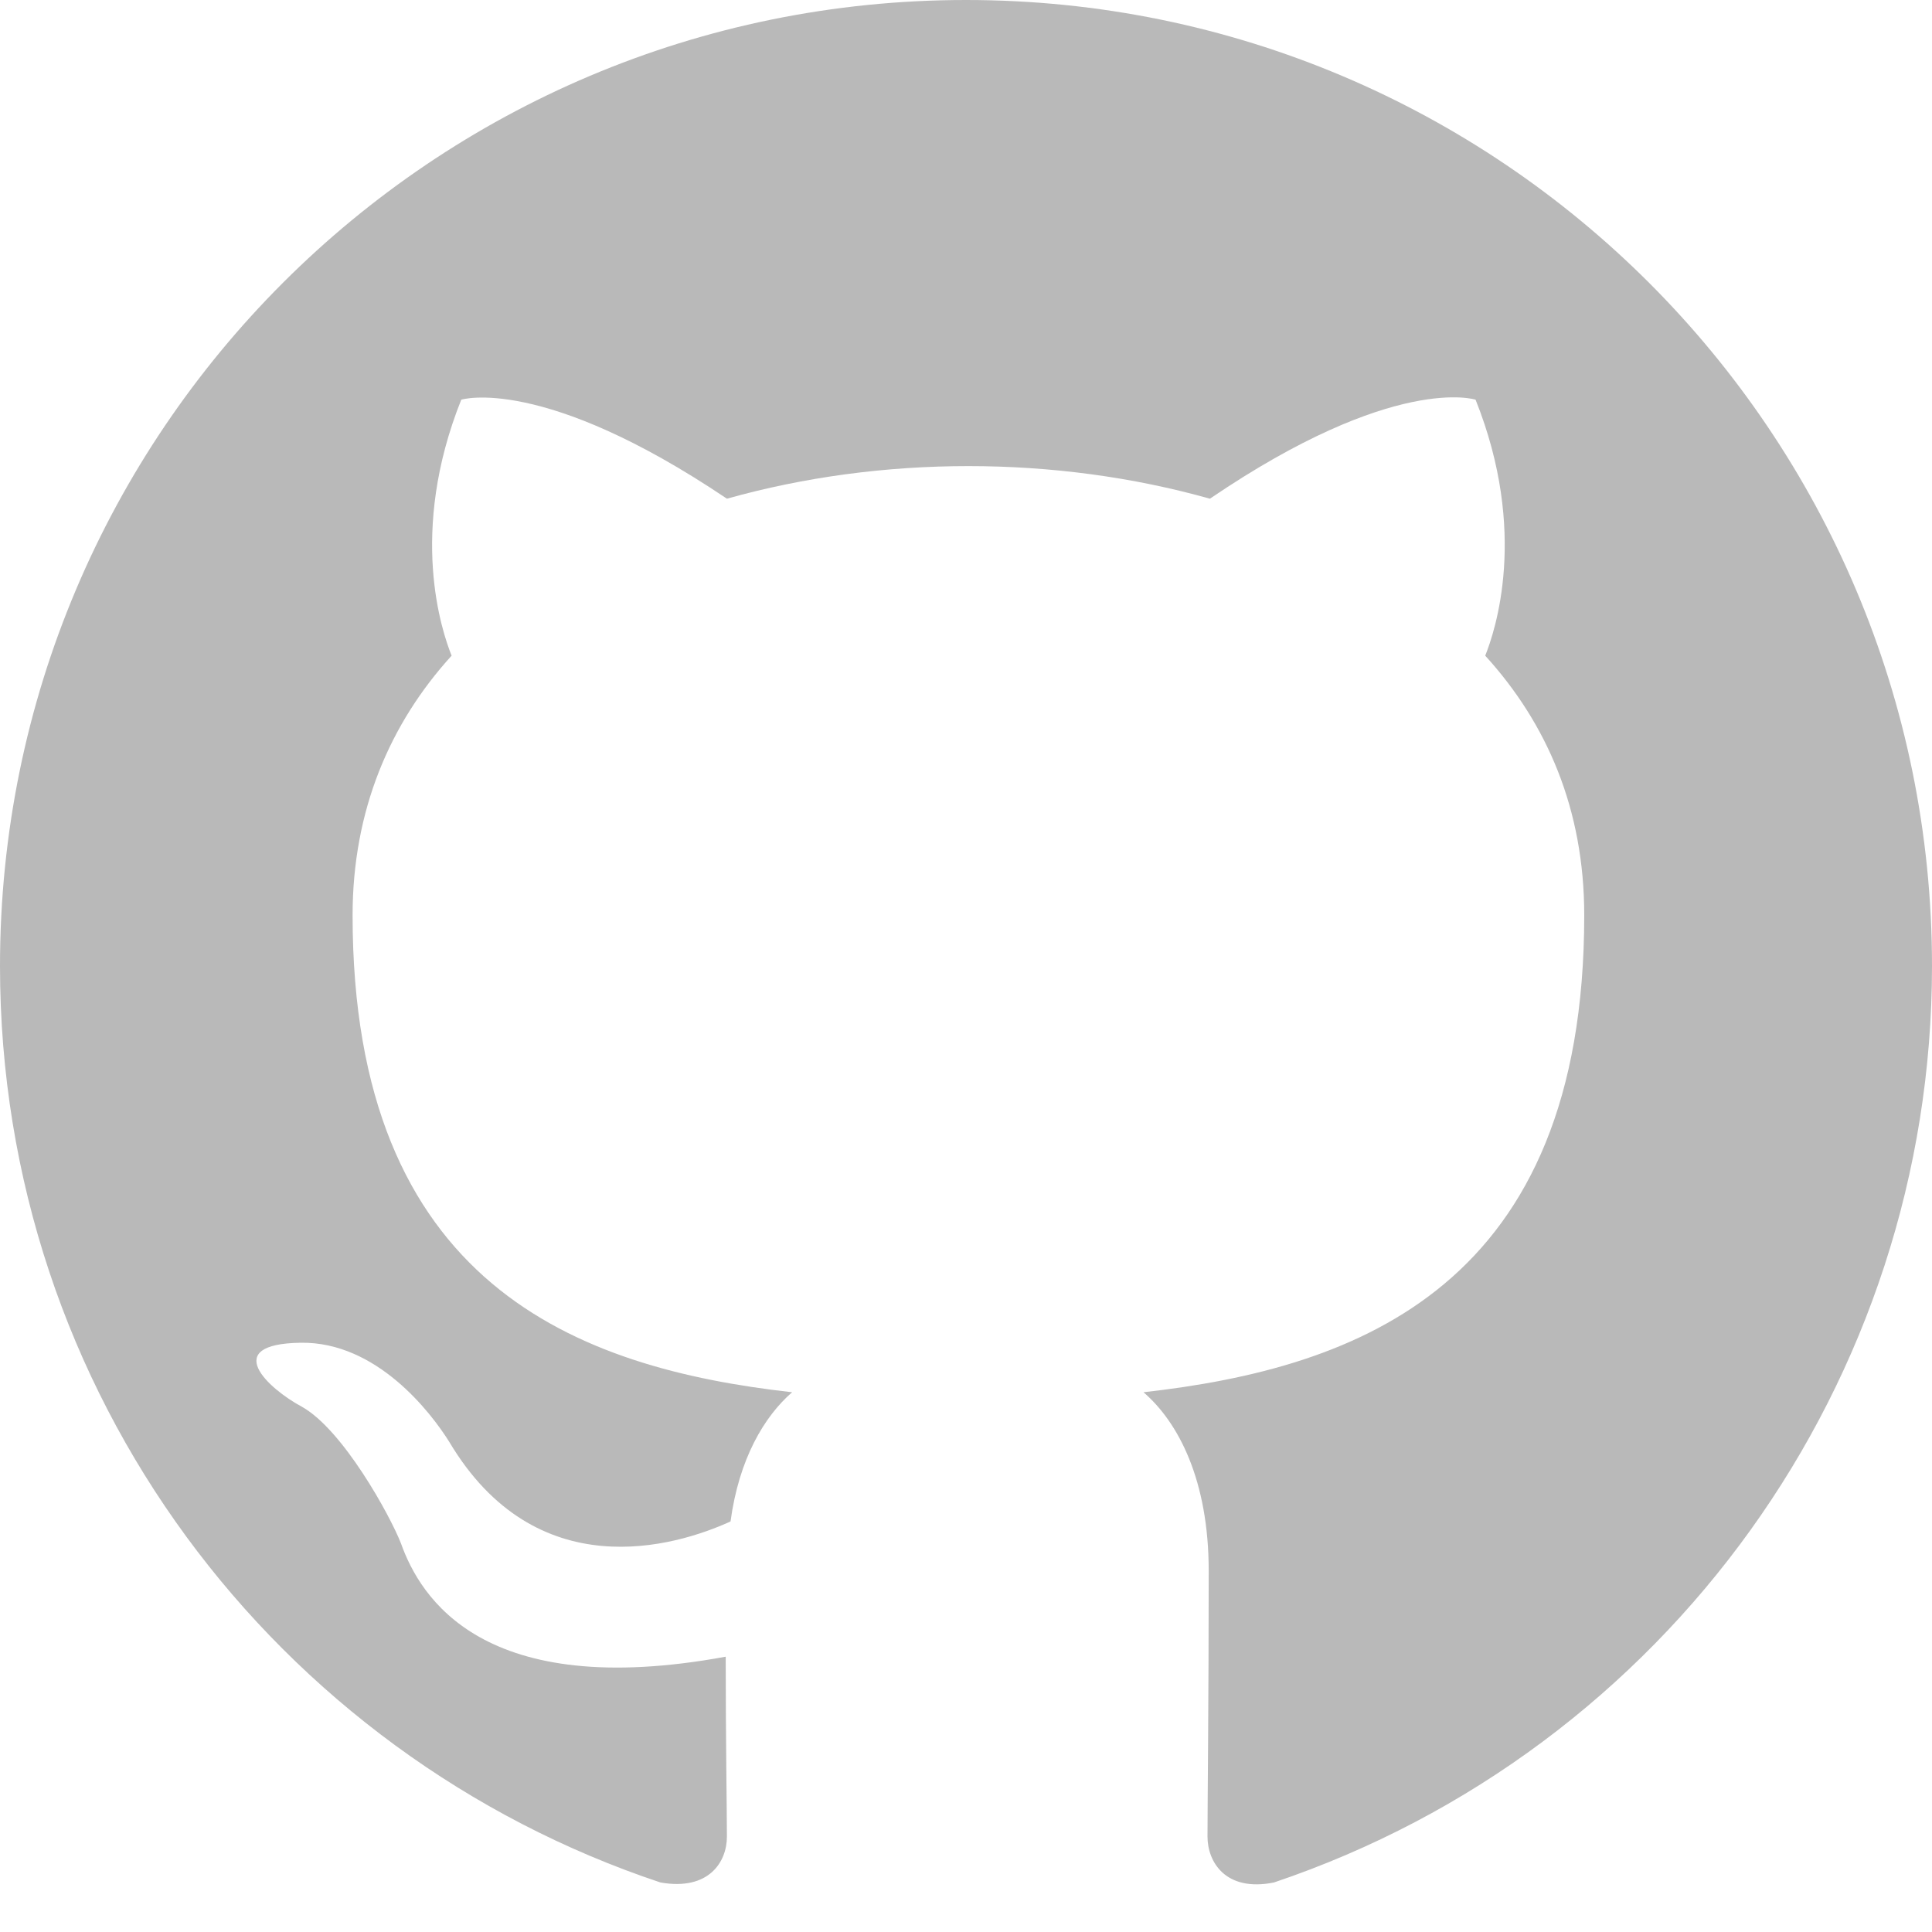
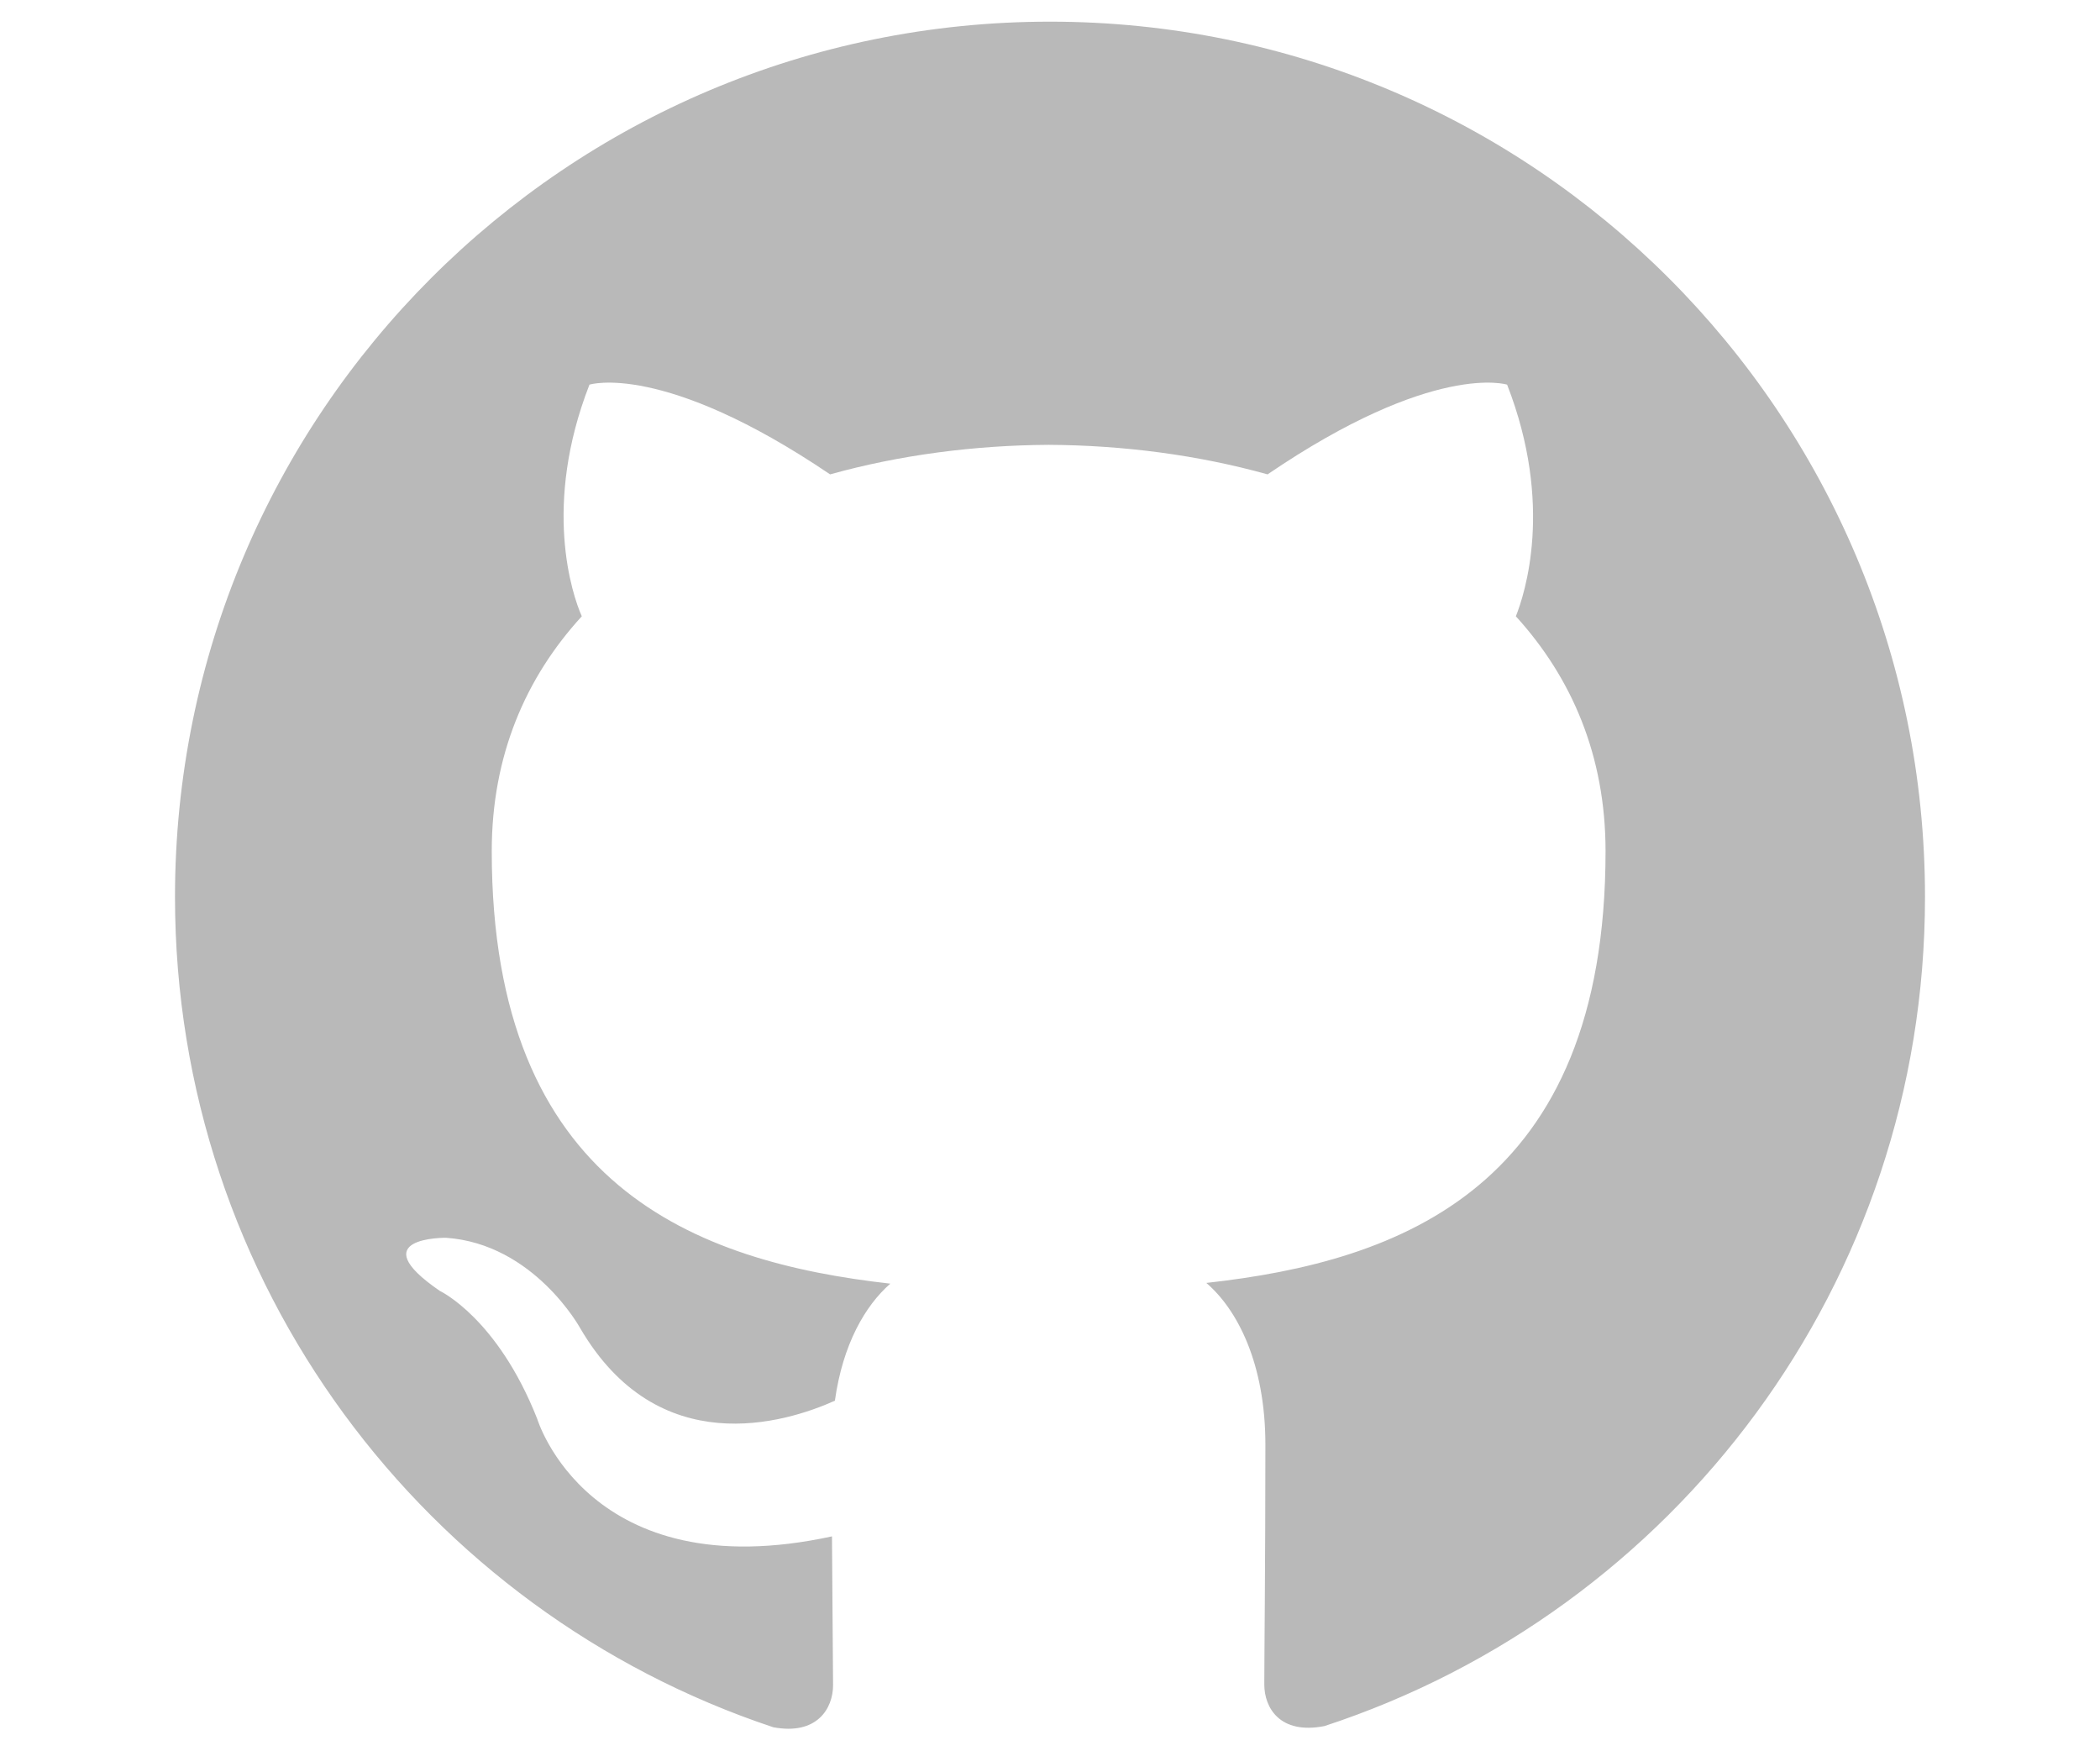
- <svg xmlns="http://www.w3.org/2000/svg" width="16" height="16" fill="#b9b9b9" viewBox="0 0 16 16">
-   <path d="M8 0C3.58 0 0 3.58 0 8c0 3.54 2.29 6.53 5.47 7.59.4.07.55-.17.55-.38 0-.19-.01-.82-.01-1.49-2.01.37-2.53-.49-2.69-.94-.09-.23-.48-.94-.82-1.13-.28-.15-.68-.52-.01-.53.63-.01 1.08.58 1.23.82.72 1.21 1.87.87 2.33.66.07-.52.28-.87.51-1.07-1.78-.2-3.64-.89-3.64-3.95 0-.87.31-1.59.82-2.15-.08-.2-.36-1.02.08-2.12 0 0 .67-.21 2.2.82.64-.18 1.32-.27 2-.27s1.36.09 2 .27c1.53-1.04 2.2-.82 2.2-.82.44 1.1.16 1.92.08 2.12.51.56.82 1.27.82 2.15 0 3.07-1.87 3.75-3.65 3.95.29.25.54.73.54 1.48 0 1.07-.01 1.93-.01 2.2 0 .21.15.46.55.38A8.01 8.01 0 0 0 16 8c0-4.42-3.58-8-8-8" />
+ <svg xmlns="http://www.w3.org/2000/svg" role="img" width="24" height="20" viewBox="0 0 24 24" fill="#b9b9b9">
+   <path d="M12 .297c-6.63 0-12 5.373-12 12 0 5.303 3.438 9.8 8.205 11.385.6.113.82-.258.82-.577 0-.285-.01-1.04-.015-2.04-3.338.724-4.042-1.61-4.042-1.61C4.422 18.07 3.633 17.7 3.633 17.7c-1.087-.744.084-.729.084-.729 1.205.084 1.838 1.236 1.838 1.236 1.07 1.835 2.809 1.305 3.495.998.108-.776.417-1.305.76-1.605-2.665-.3-5.466-1.332-5.466-5.93 0-1.31.465-2.38 1.235-3.22-.135-.303-.54-1.523.105-3.176 0 0 1.005-.322 3.3 1.23.96-.267 1.98-.399 3-.405 1.02.006 2.04.138 3 .405 2.28-1.552 3.285-1.23 3.285-1.23.645 1.653.24 2.873.12 3.176.765.84 1.23 1.91 1.23 3.22 0 4.61-2.805 5.625-5.475 5.92.42.36.81 1.096.81 2.22 0 1.606-.015 2.896-.015 3.286 0 .315.21.69.825.57C20.565 22.092 24 17.592 24 12.297c0-6.627-5.373-12-12-12" />
</svg>
